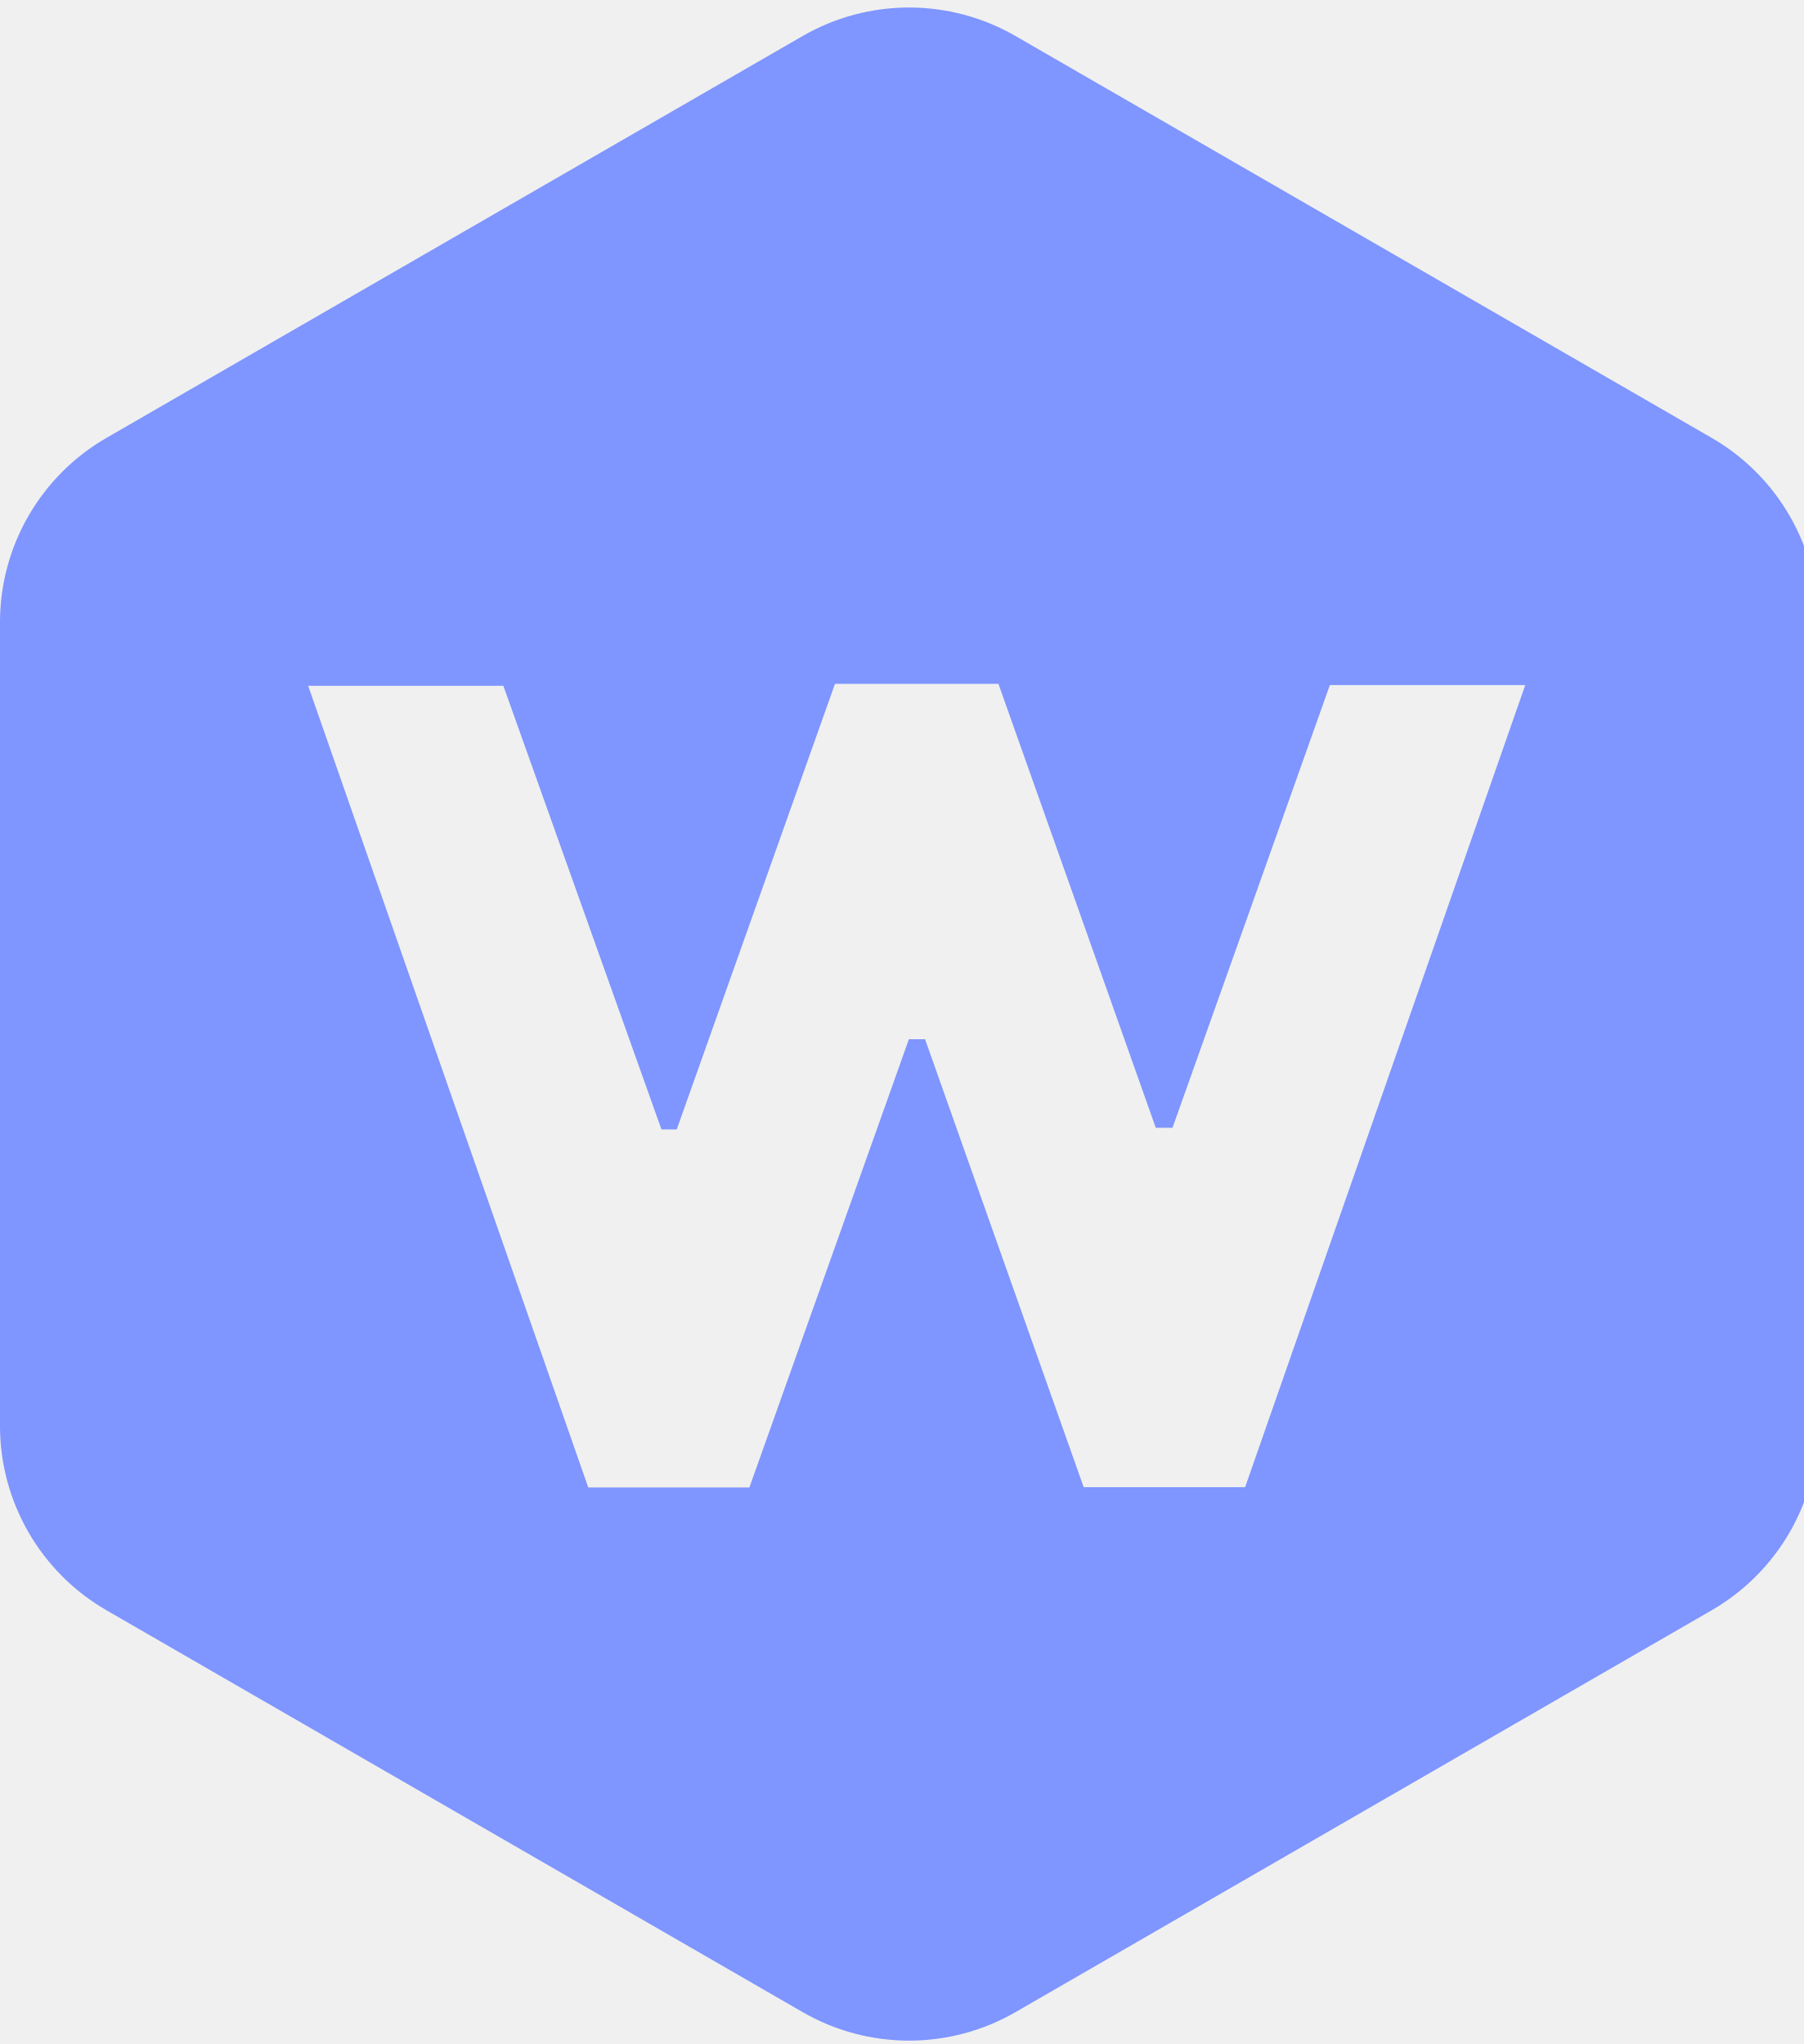
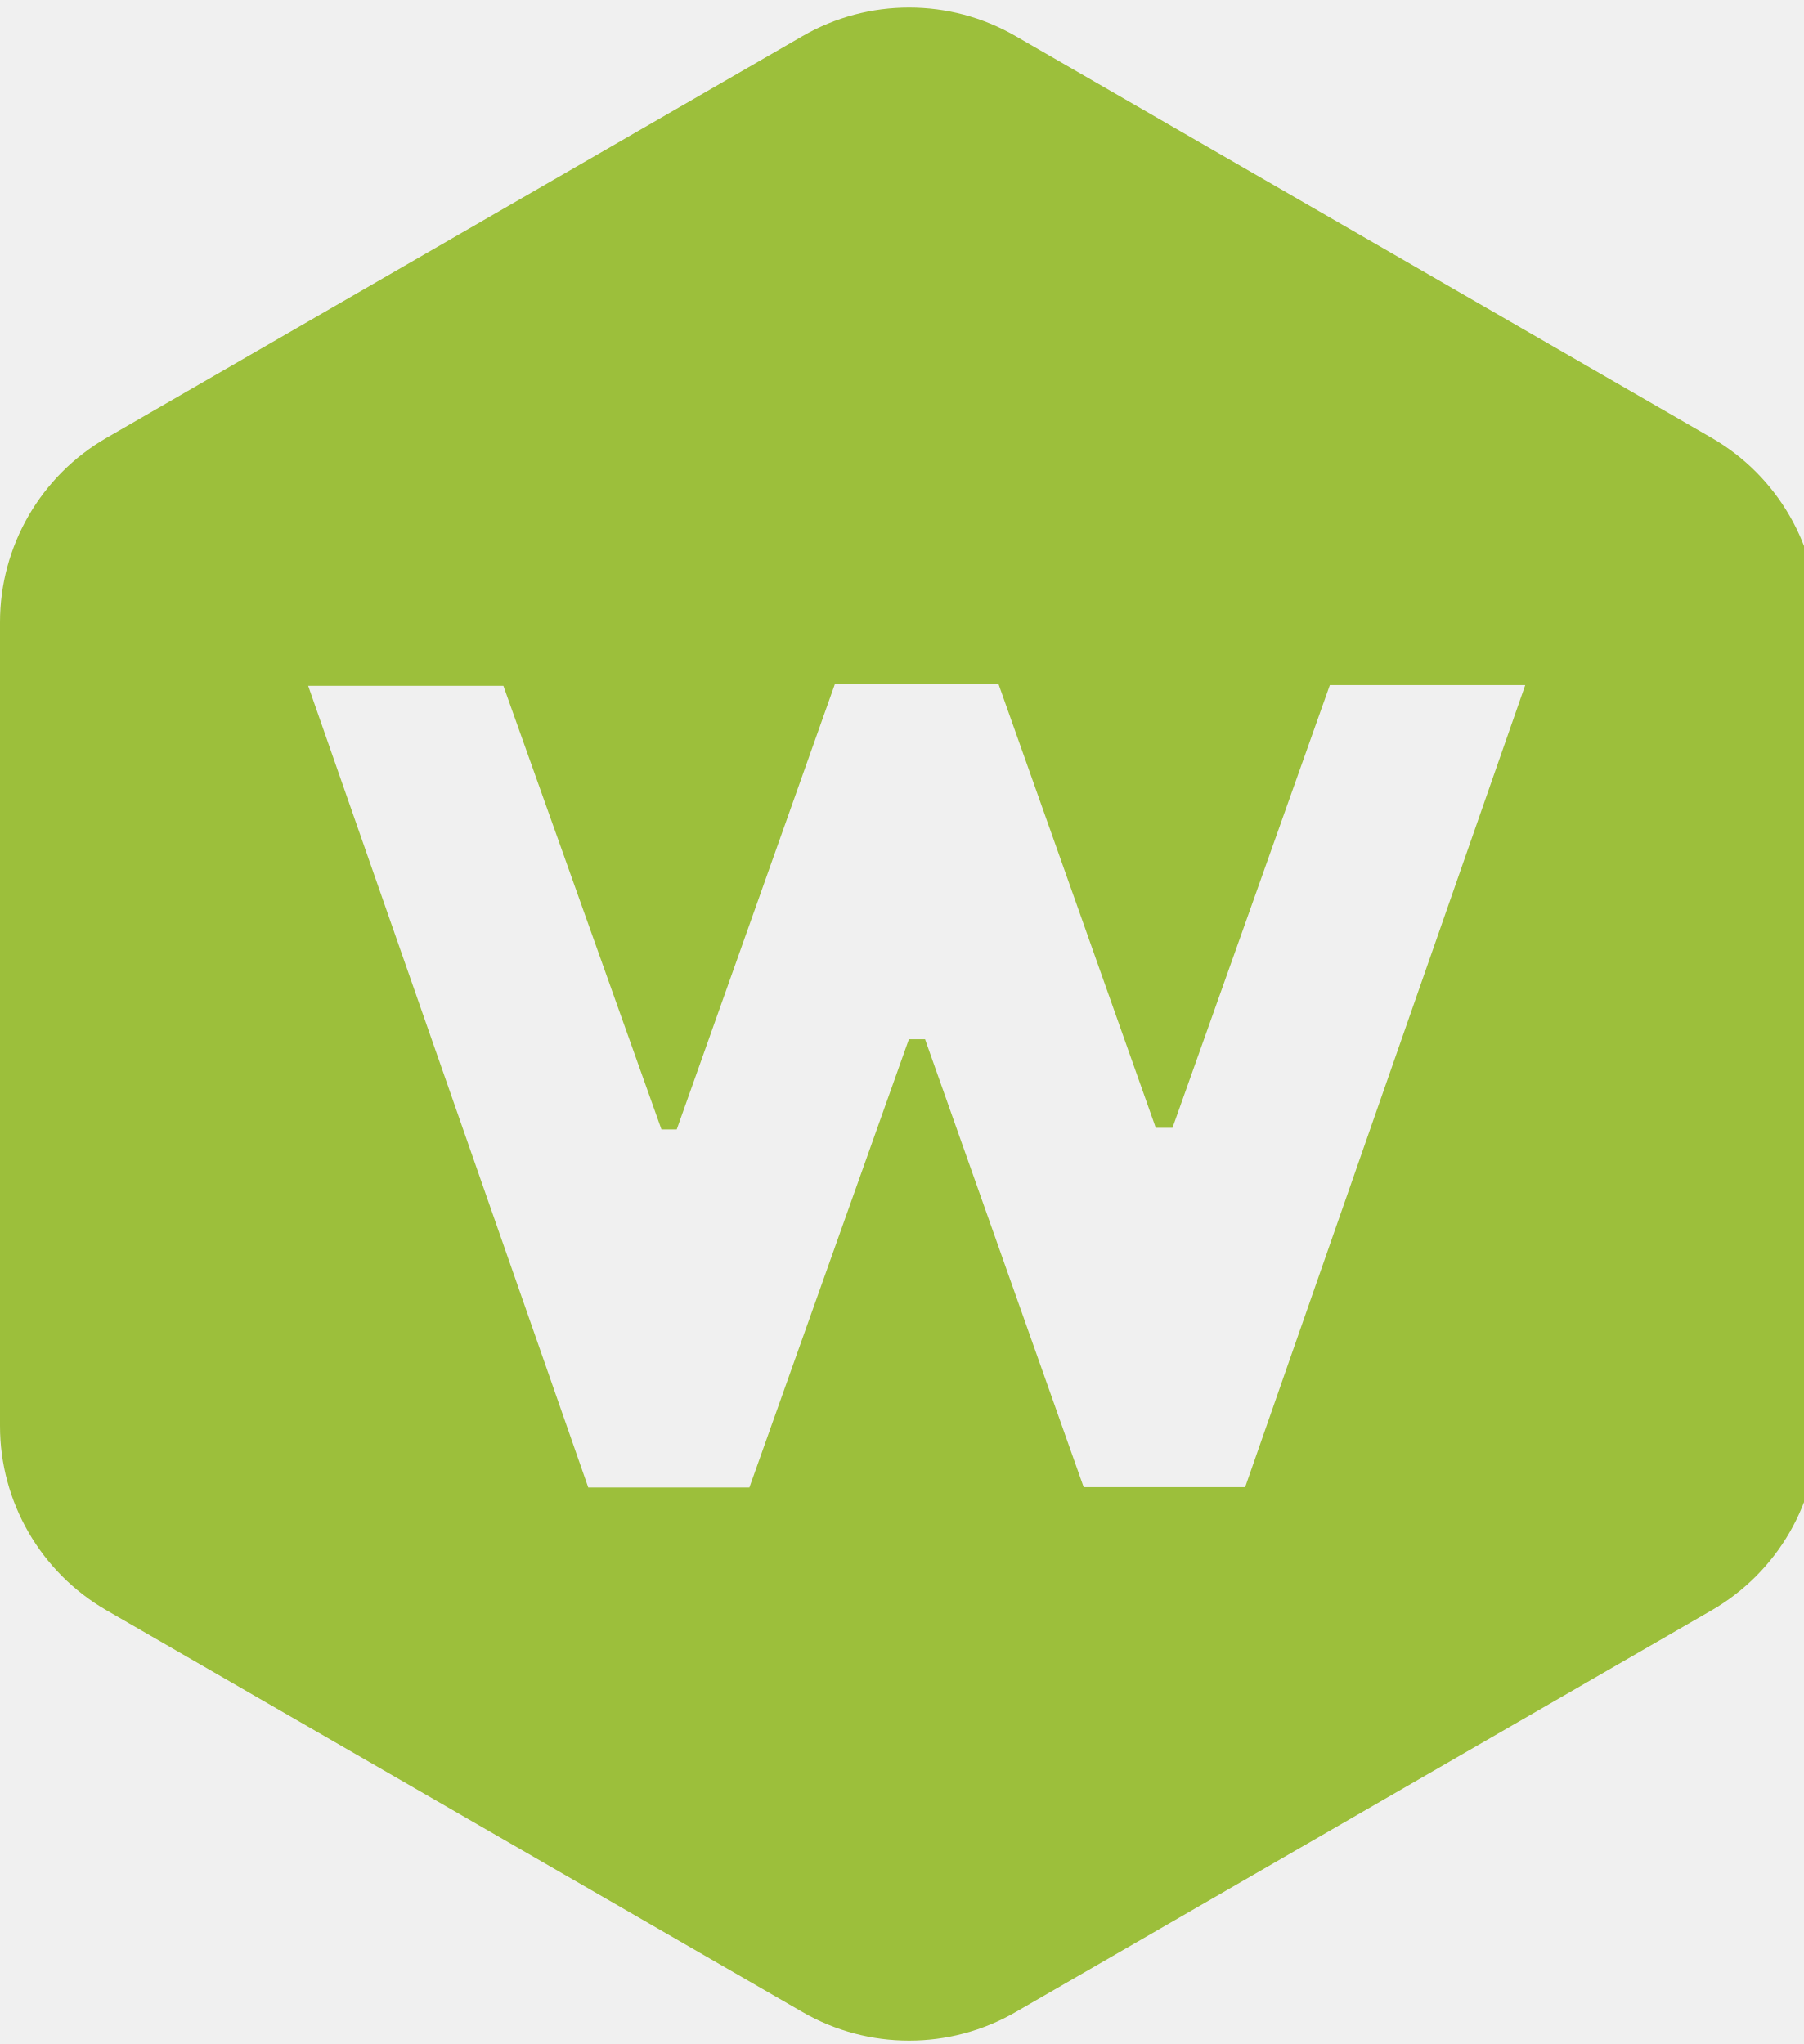
<svg xmlns="http://www.w3.org/2000/svg" xmlns:xlink="http://www.w3.org/1999/xlink" viewBox="0 0 120 136" version="1.1">
  <defs>
    <path d="M113.865,106.641 L67.556,133.378 C63.174,135.908 57.775,135.908 53.392,133.378 L7.082,106.641 C2.7,104.11 -4.91085111e-15,99.435 -4.60099098e-15,94.375 L-1.32667732e-15,40.901 C-1.01681719e-15,35.841 2.7,31.165 7.082,28.635 L53.392,1.898 C57.775,-0.633 63.174,-0.633 67.556,1.898 L113.865,28.635 C118.248,31.165 120.948,35.841 120.948,40.901 L120.948,94.375 C120.948,99.435 118.248,104.11 113.865,106.641 Z M88.464,45.083 C84.991,54.883 81.493,64.707 77.996,74.541 L76.886,74.541 C73.401,64.683 69.903,54.835 66.418,45 L55.544,45 C52.011,54.943 48.514,64.79 45.017,74.649 L44.002,74.649 C40.457,64.694 36.912,54.74 33.486,45.131 L20.5,45.131 C26.815,63.214 32.973,80.843 39.132,98.473 L49.851,98.473 L60.462,68.645 L61.537,68.645 C65.081,78.647 68.615,88.662 72.088,98.449 L82.83,98.449 C89.013,80.748 95.172,63.107 101.463,45.083 L88.464,45.083 Z" id="path-1" />
  </defs>
  <g id="Page-3" stroke="none" stroke-width="1" fill="none" fill-rule="evenodd">
    <g id="Webiny-Logo-Icon" transform="translate(-95, -227)">
      <g id="Logo" transform="translate(95, 226.5985)">
        <g id="Webiny-Icon-Orange" transform="translate(-0, 0.901508)">
          <mask id="mask-2" fill="white">
            <use xlink:href="#path-1" />
          </mask>
-           <use id="Mask" fill="#7f95ff" fill-rule="evenodd" xlink:href="#path-1" />
+           <use id="Mask" fill="#9cbf3b" fill-rule="evenodd" xlink:href="#path-1" />
          <g id="Orange" mask="url(#mask-2)" />
        </g>
      </g>
    </g>
  </g>
</svg>
